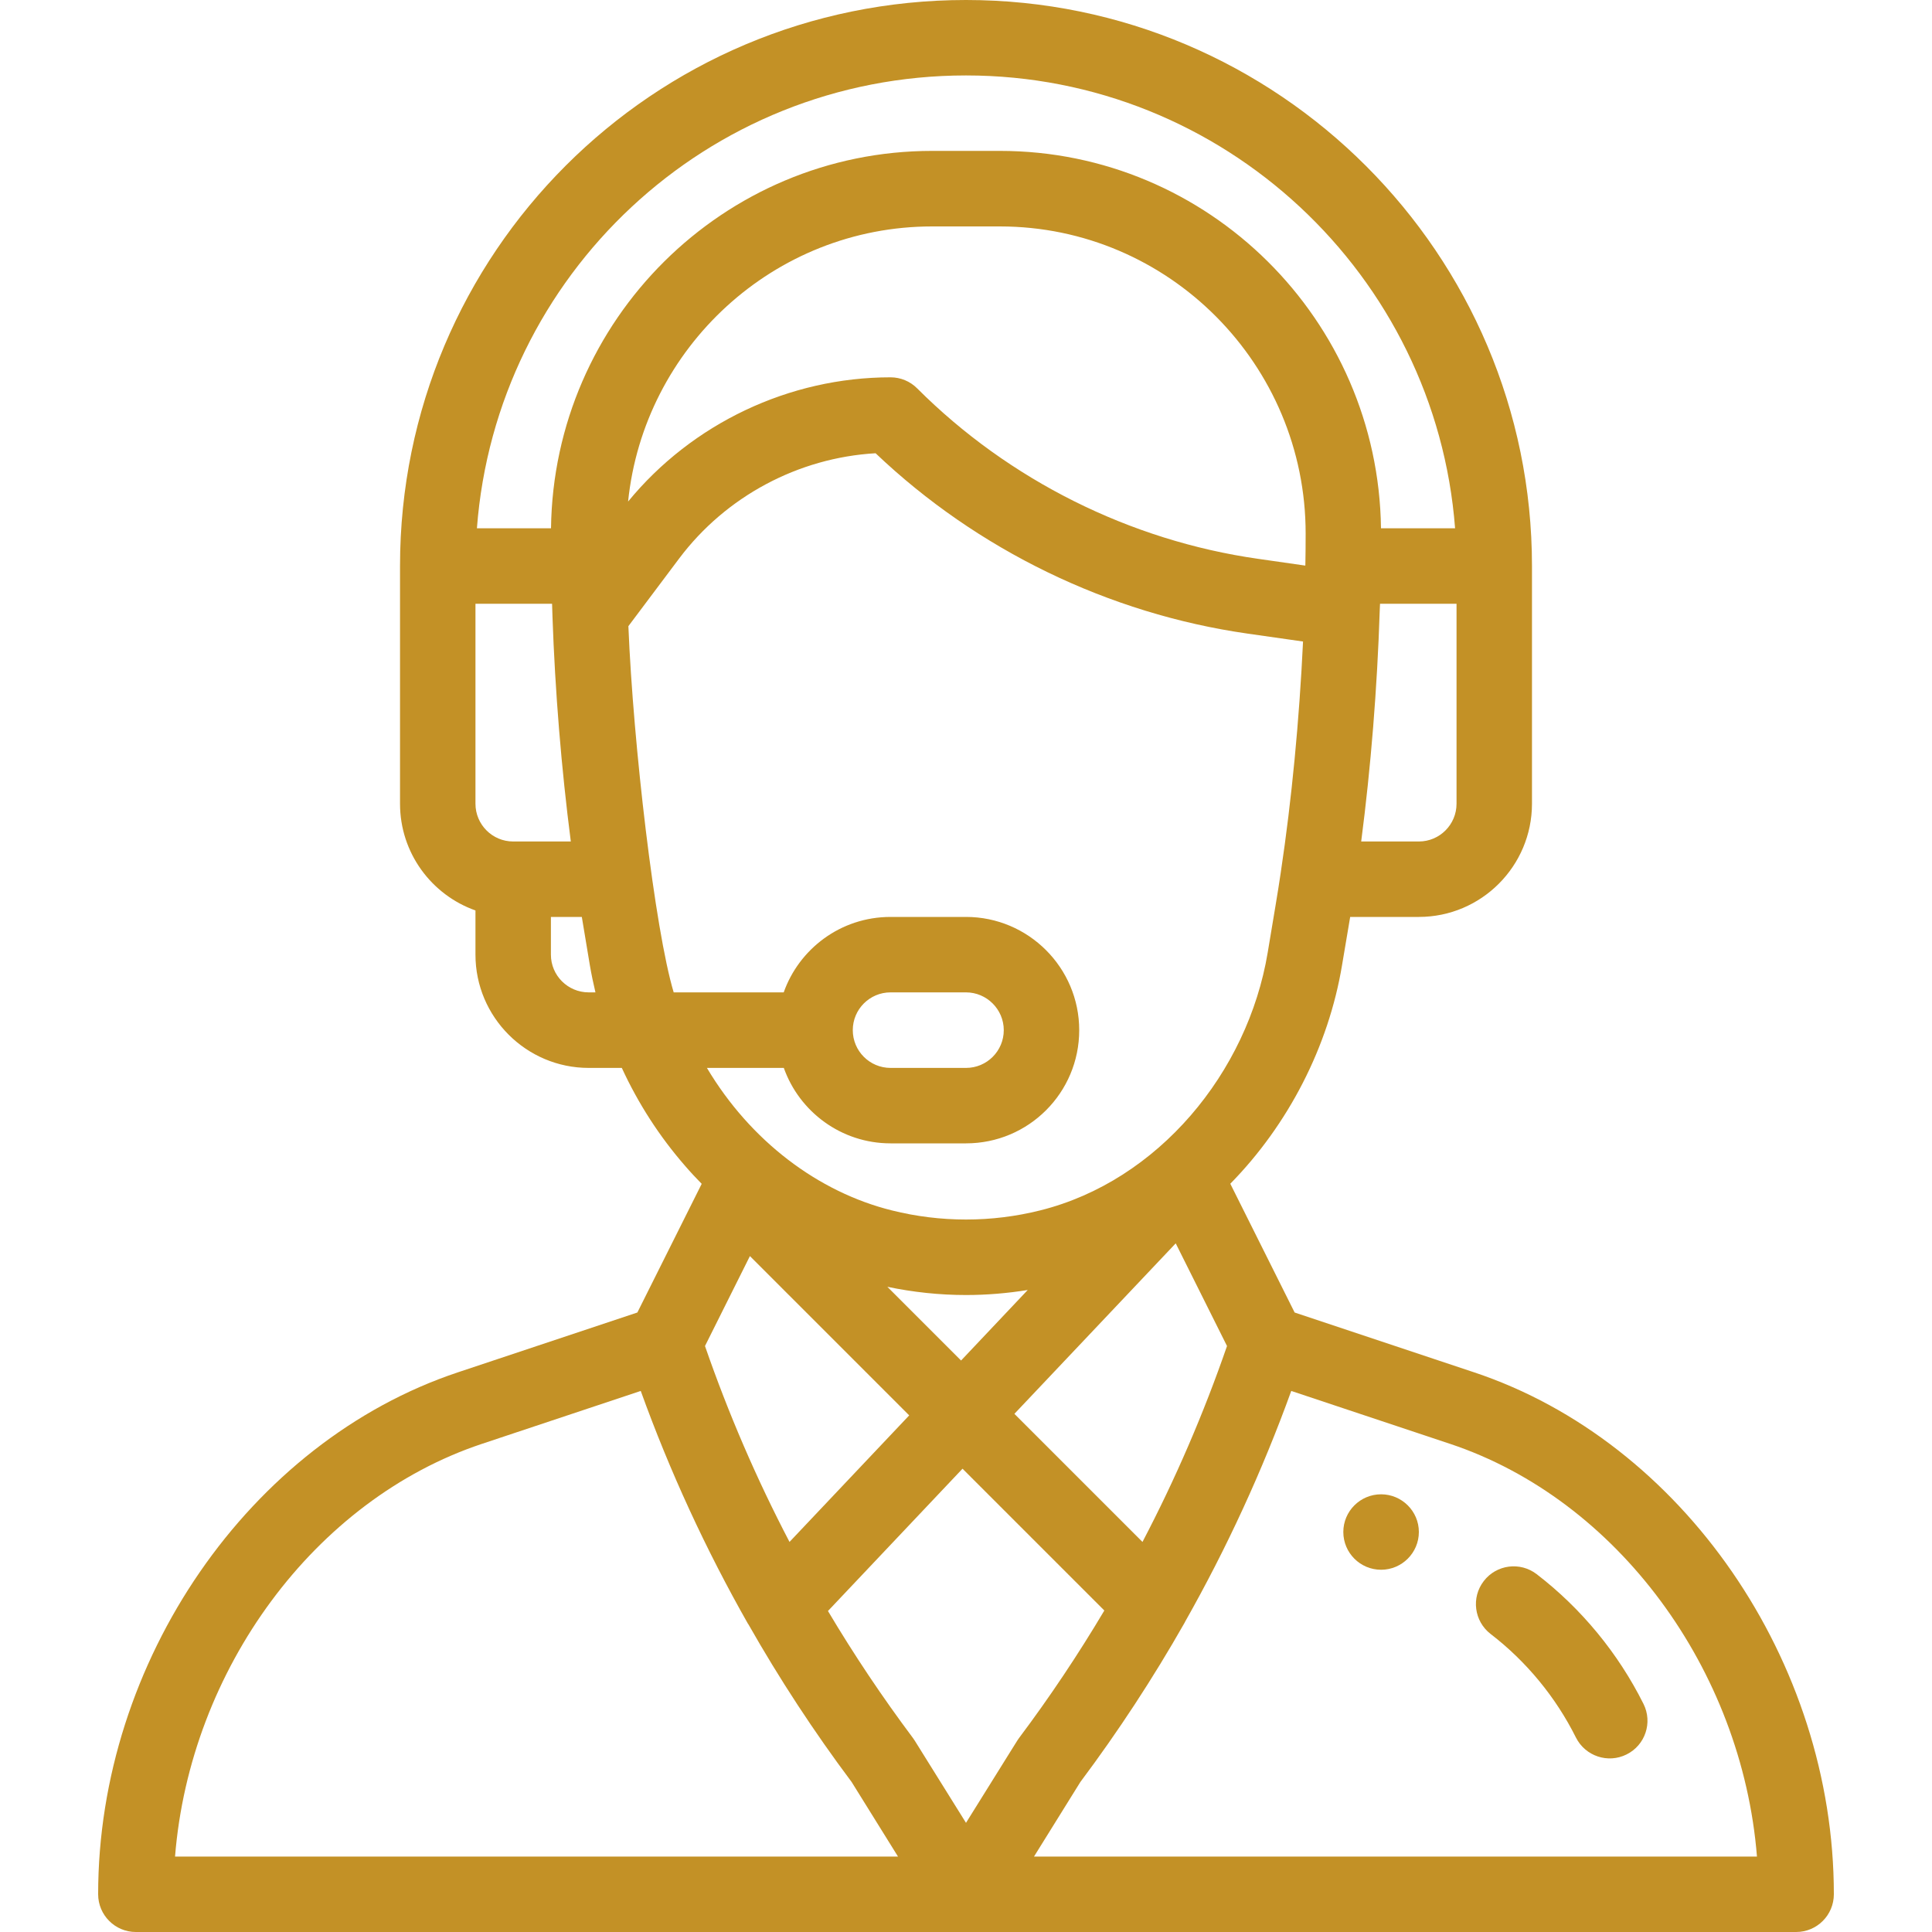
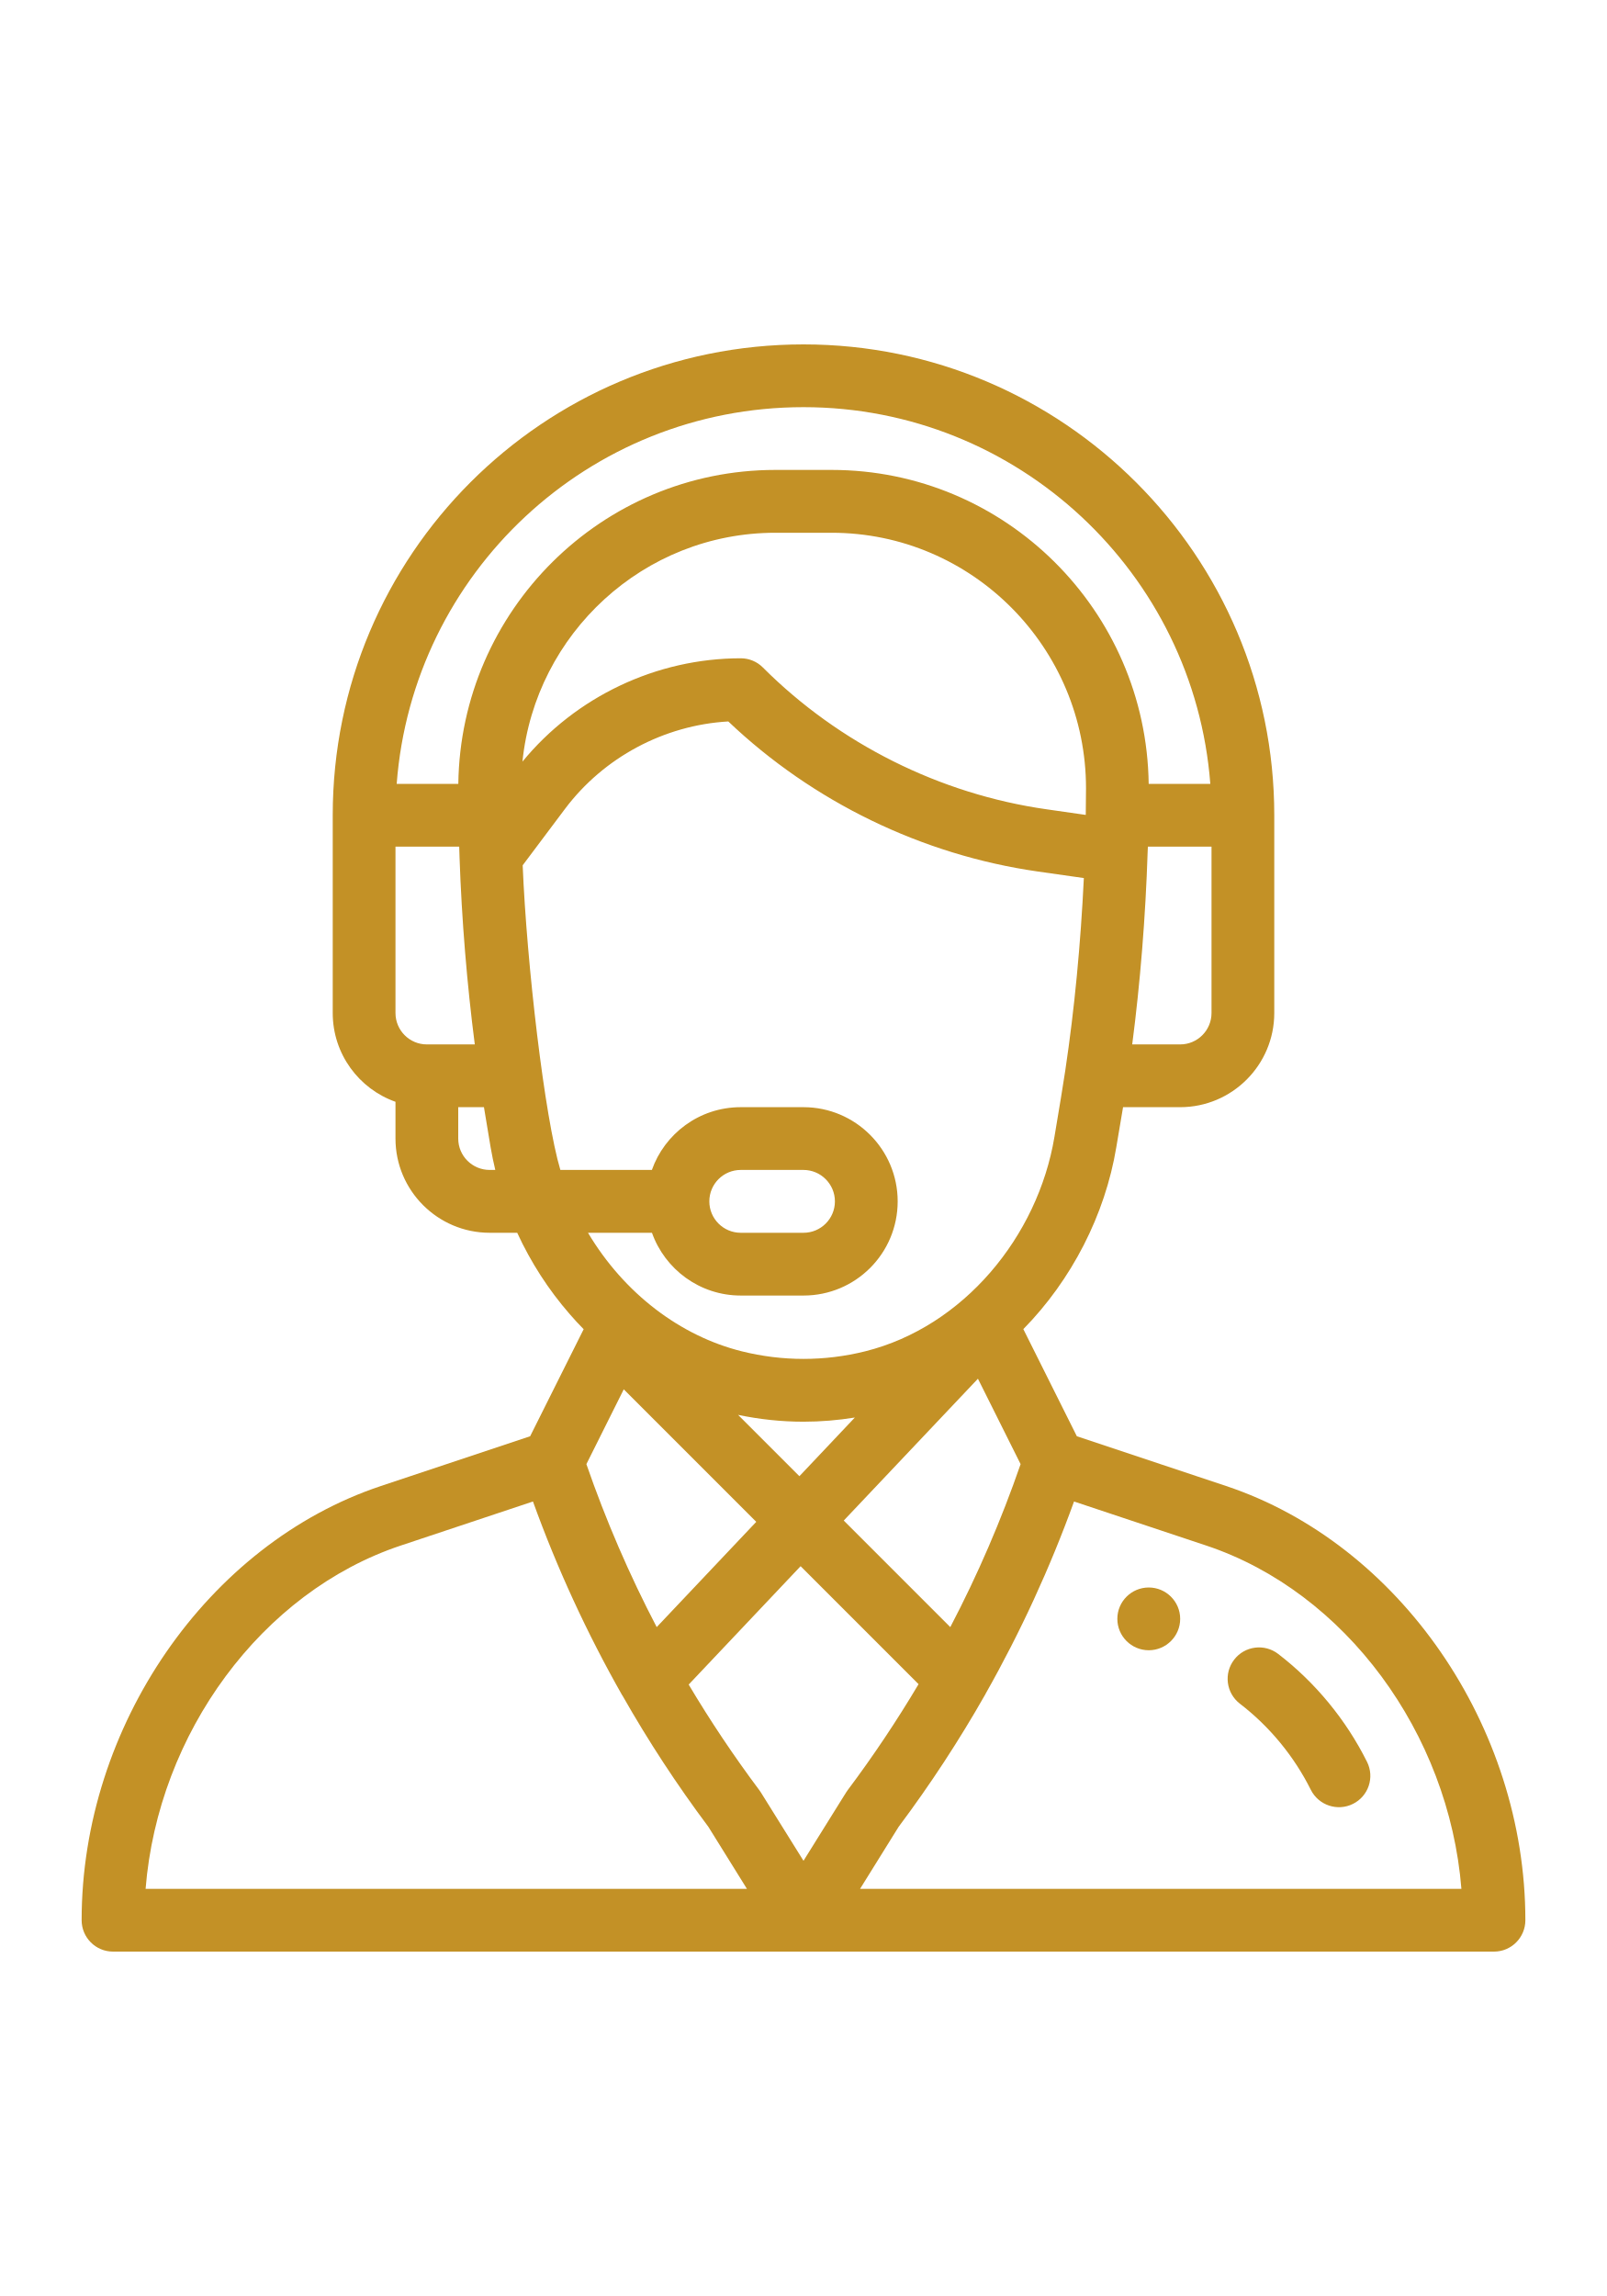
- <svg xmlns="http://www.w3.org/2000/svg" width="20" height="20" viewBox="0 0 20 20" fill="none">
+ <svg xmlns="http://www.w3.org/2000/svg" width="7" height="10" viewBox="0 0 20 20" fill="none">
  <path d="M14.297 15.469C14.081 15.469 13.906 15.644 13.906 15.859C13.906 16.075 14.081 16.25 14.297 16.25C14.512 16.25 14.688 16.075 14.688 15.859C14.688 15.644 14.512 15.469 14.297 15.469Z" fill="#C39126" />
  <path d="M15.259 14.206L13.402 13.587L12.736 12.254C13.336 11.643 13.753 10.834 13.893 9.99L13.977 9.492H14.688C15.334 9.492 15.859 8.966 15.859 8.32V5.859C15.859 2.629 13.231 0 10 0C6.761 0 4.141 2.621 4.141 5.859V8.32C4.141 8.83 4.467 9.264 4.922 9.425V9.883C4.922 10.529 5.448 11.055 6.094 11.055H6.437C6.606 11.422 6.826 11.764 7.092 12.069C7.147 12.133 7.205 12.195 7.264 12.255L6.598 13.587L4.741 14.206C2.583 14.925 1.016 17.198 1.016 19.609C1.016 19.825 1.191 20 1.406 20H18.594C18.809 20 18.984 19.825 18.984 19.609C18.984 17.198 17.418 14.925 15.259 14.206ZM15.078 8.32C15.078 8.536 14.903 8.711 14.688 8.711H14.091C14.191 7.942 14.257 7.123 14.283 6.317C14.284 6.294 14.285 6.272 14.286 6.25H15.078V8.32ZM5.312 8.711C5.097 8.711 4.922 8.536 4.922 8.32V6.25H5.715C5.716 6.291 5.717 6.332 5.719 6.373L5.719 6.377V6.377C5.746 7.161 5.812 7.959 5.909 8.711H5.312V8.711ZM6.094 10.273C5.878 10.273 5.703 10.098 5.703 9.883V9.492H6.023L6.106 9.991C6.122 10.085 6.142 10.18 6.164 10.273H6.094ZM5.704 5.469H4.937C5.135 2.851 7.319 0.781 10 0.781C12.669 0.781 14.863 2.85 15.063 5.469H14.296C14.268 3.311 12.511 1.562 10.35 1.562H9.65C7.489 1.562 5.732 3.311 5.704 5.469ZM9.65 2.344H10.35C12.1 2.344 13.517 3.775 13.516 5.524C13.516 5.647 13.515 5.754 13.513 5.851L13.512 5.855L13.024 5.785C11.697 5.596 10.443 4.969 9.495 4.021C9.422 3.947 9.322 3.906 9.219 3.906C8.17 3.906 7.165 4.384 6.502 5.192C6.665 3.601 8.01 2.344 9.65 2.344ZM6.974 10.273C6.779 9.623 6.555 7.709 6.505 6.482L7.031 5.781C7.514 5.138 8.265 4.738 9.064 4.692C10.116 5.693 11.476 6.353 12.914 6.559L13.489 6.641C13.45 7.457 13.372 8.275 13.259 9.028L13.259 9.029C13.223 9.271 13.195 9.427 13.123 9.862C12.916 11.103 11.99 12.225 10.768 12.53C10.264 12.656 9.736 12.656 9.232 12.53C8.469 12.34 7.769 11.812 7.318 11.055H8.114C8.275 11.509 8.709 11.836 9.219 11.836H10C10.648 11.836 11.172 11.312 11.172 10.664C11.172 10.018 10.646 9.492 10 9.492H9.219C8.698 9.492 8.27 9.828 8.113 10.273H6.974ZM9.186 13.321C9.454 13.377 9.726 13.406 10 13.406C10.214 13.406 10.428 13.388 10.639 13.354L9.949 14.084L9.186 13.321ZM9.412 14.652L8.173 15.962C7.831 15.308 7.539 14.63 7.298 13.934L7.763 13.003L9.412 14.652ZM12.171 12.871L12.702 13.934C12.461 14.631 12.169 15.309 11.827 15.962L10.501 14.636L12.171 12.871ZM8.828 10.664C8.828 10.448 9.003 10.273 9.219 10.273H10C10.215 10.273 10.391 10.449 10.391 10.664C10.391 10.88 10.216 11.055 10 11.055H9.219C9.003 11.055 8.828 10.88 8.828 10.664ZM1.812 19.219C1.967 17.284 3.255 15.525 4.988 14.947L6.633 14.399C6.934 15.233 7.306 16.04 7.744 16.811L7.747 16.814L7.747 16.814C8.069 17.381 8.426 17.926 8.816 18.447L9.296 19.219H1.812ZM10 18.87L9.47 18.02C9.464 18.011 9.458 18.001 9.451 17.992C9.135 17.57 8.841 17.131 8.571 16.677L9.964 15.204L11.432 16.672C11.161 17.128 10.867 17.568 10.549 17.992C10.53 18.018 10.557 17.977 10 18.87ZM10.704 19.219L11.184 18.447C11.577 17.922 11.937 17.372 12.261 16.802C12.263 16.798 12.264 16.795 12.267 16.791L12.267 16.79C12.7 16.025 13.068 15.225 13.367 14.399L15.012 14.947C16.745 15.525 18.033 17.284 18.188 19.219H10.704Z" fill="#C39126" />
  <path d="M17.013 17.638C16.752 17.115 16.37 16.651 15.908 16.296C15.737 16.164 15.491 16.196 15.36 16.367C15.228 16.538 15.26 16.783 15.431 16.915C15.801 17.199 16.106 17.57 16.314 17.987C16.411 18.18 16.646 18.258 16.838 18.162C17.032 18.066 17.11 17.831 17.013 17.638Z" fill="#C39126" />
</svg>
